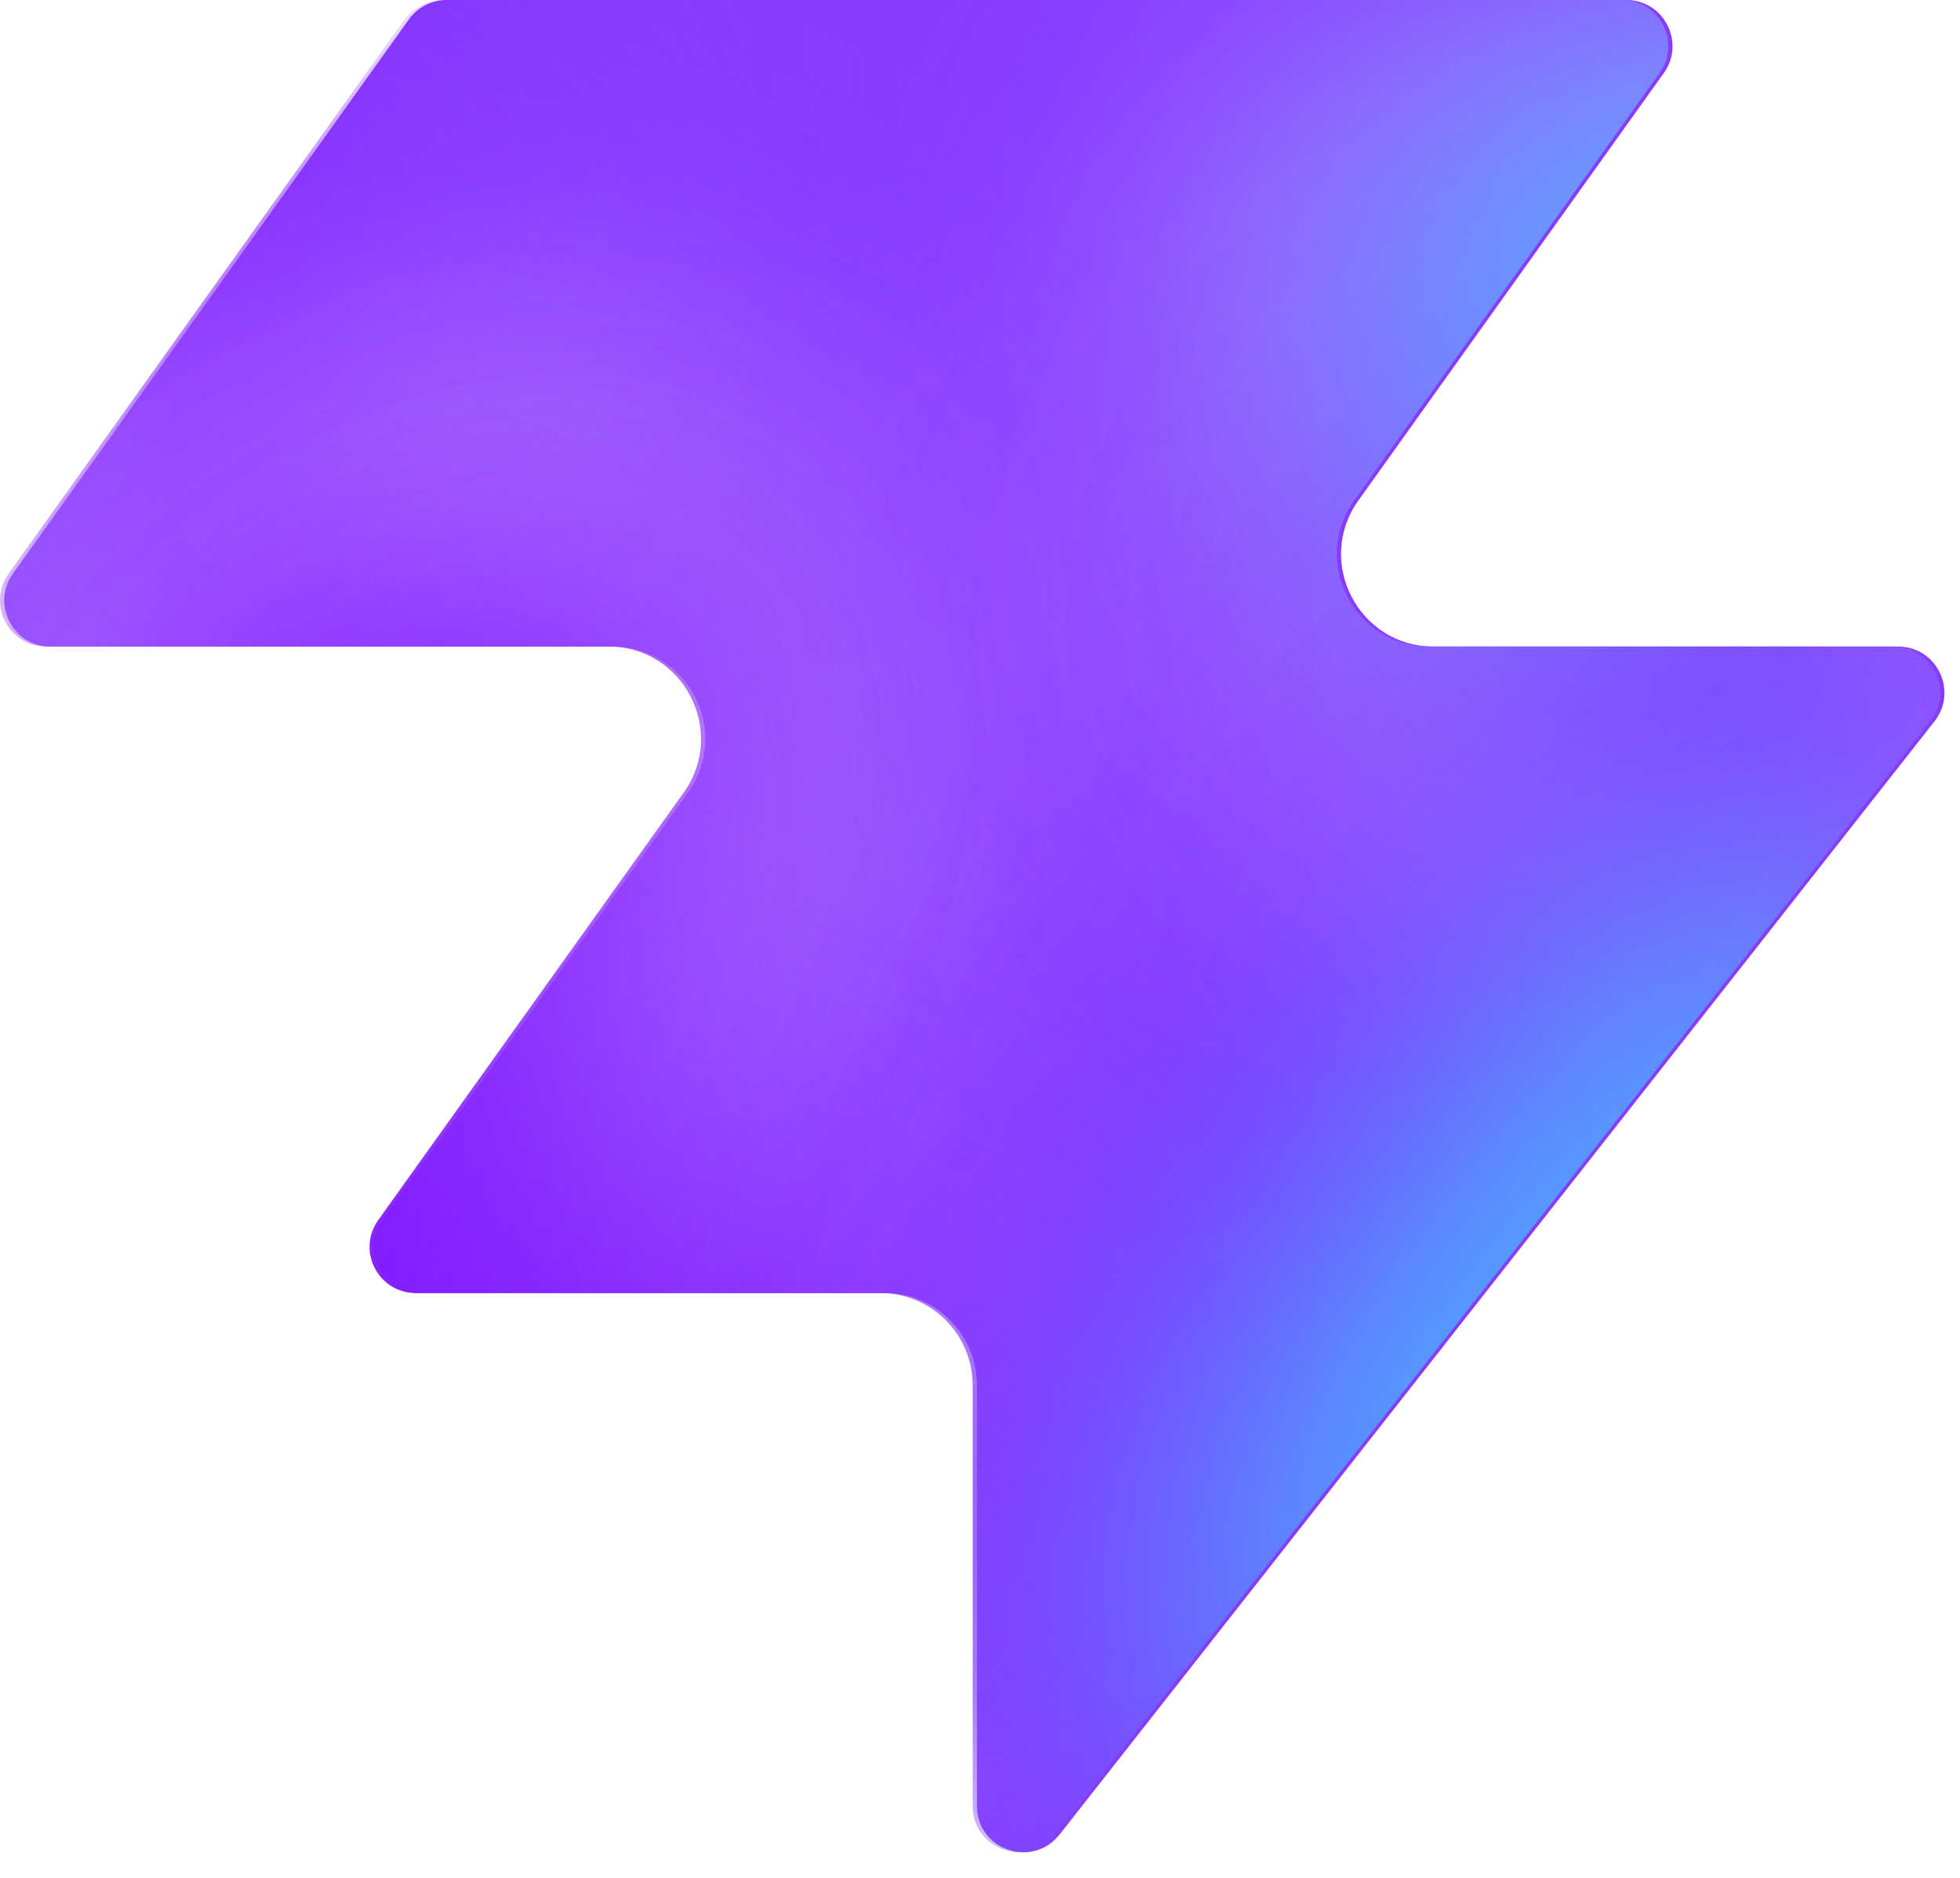
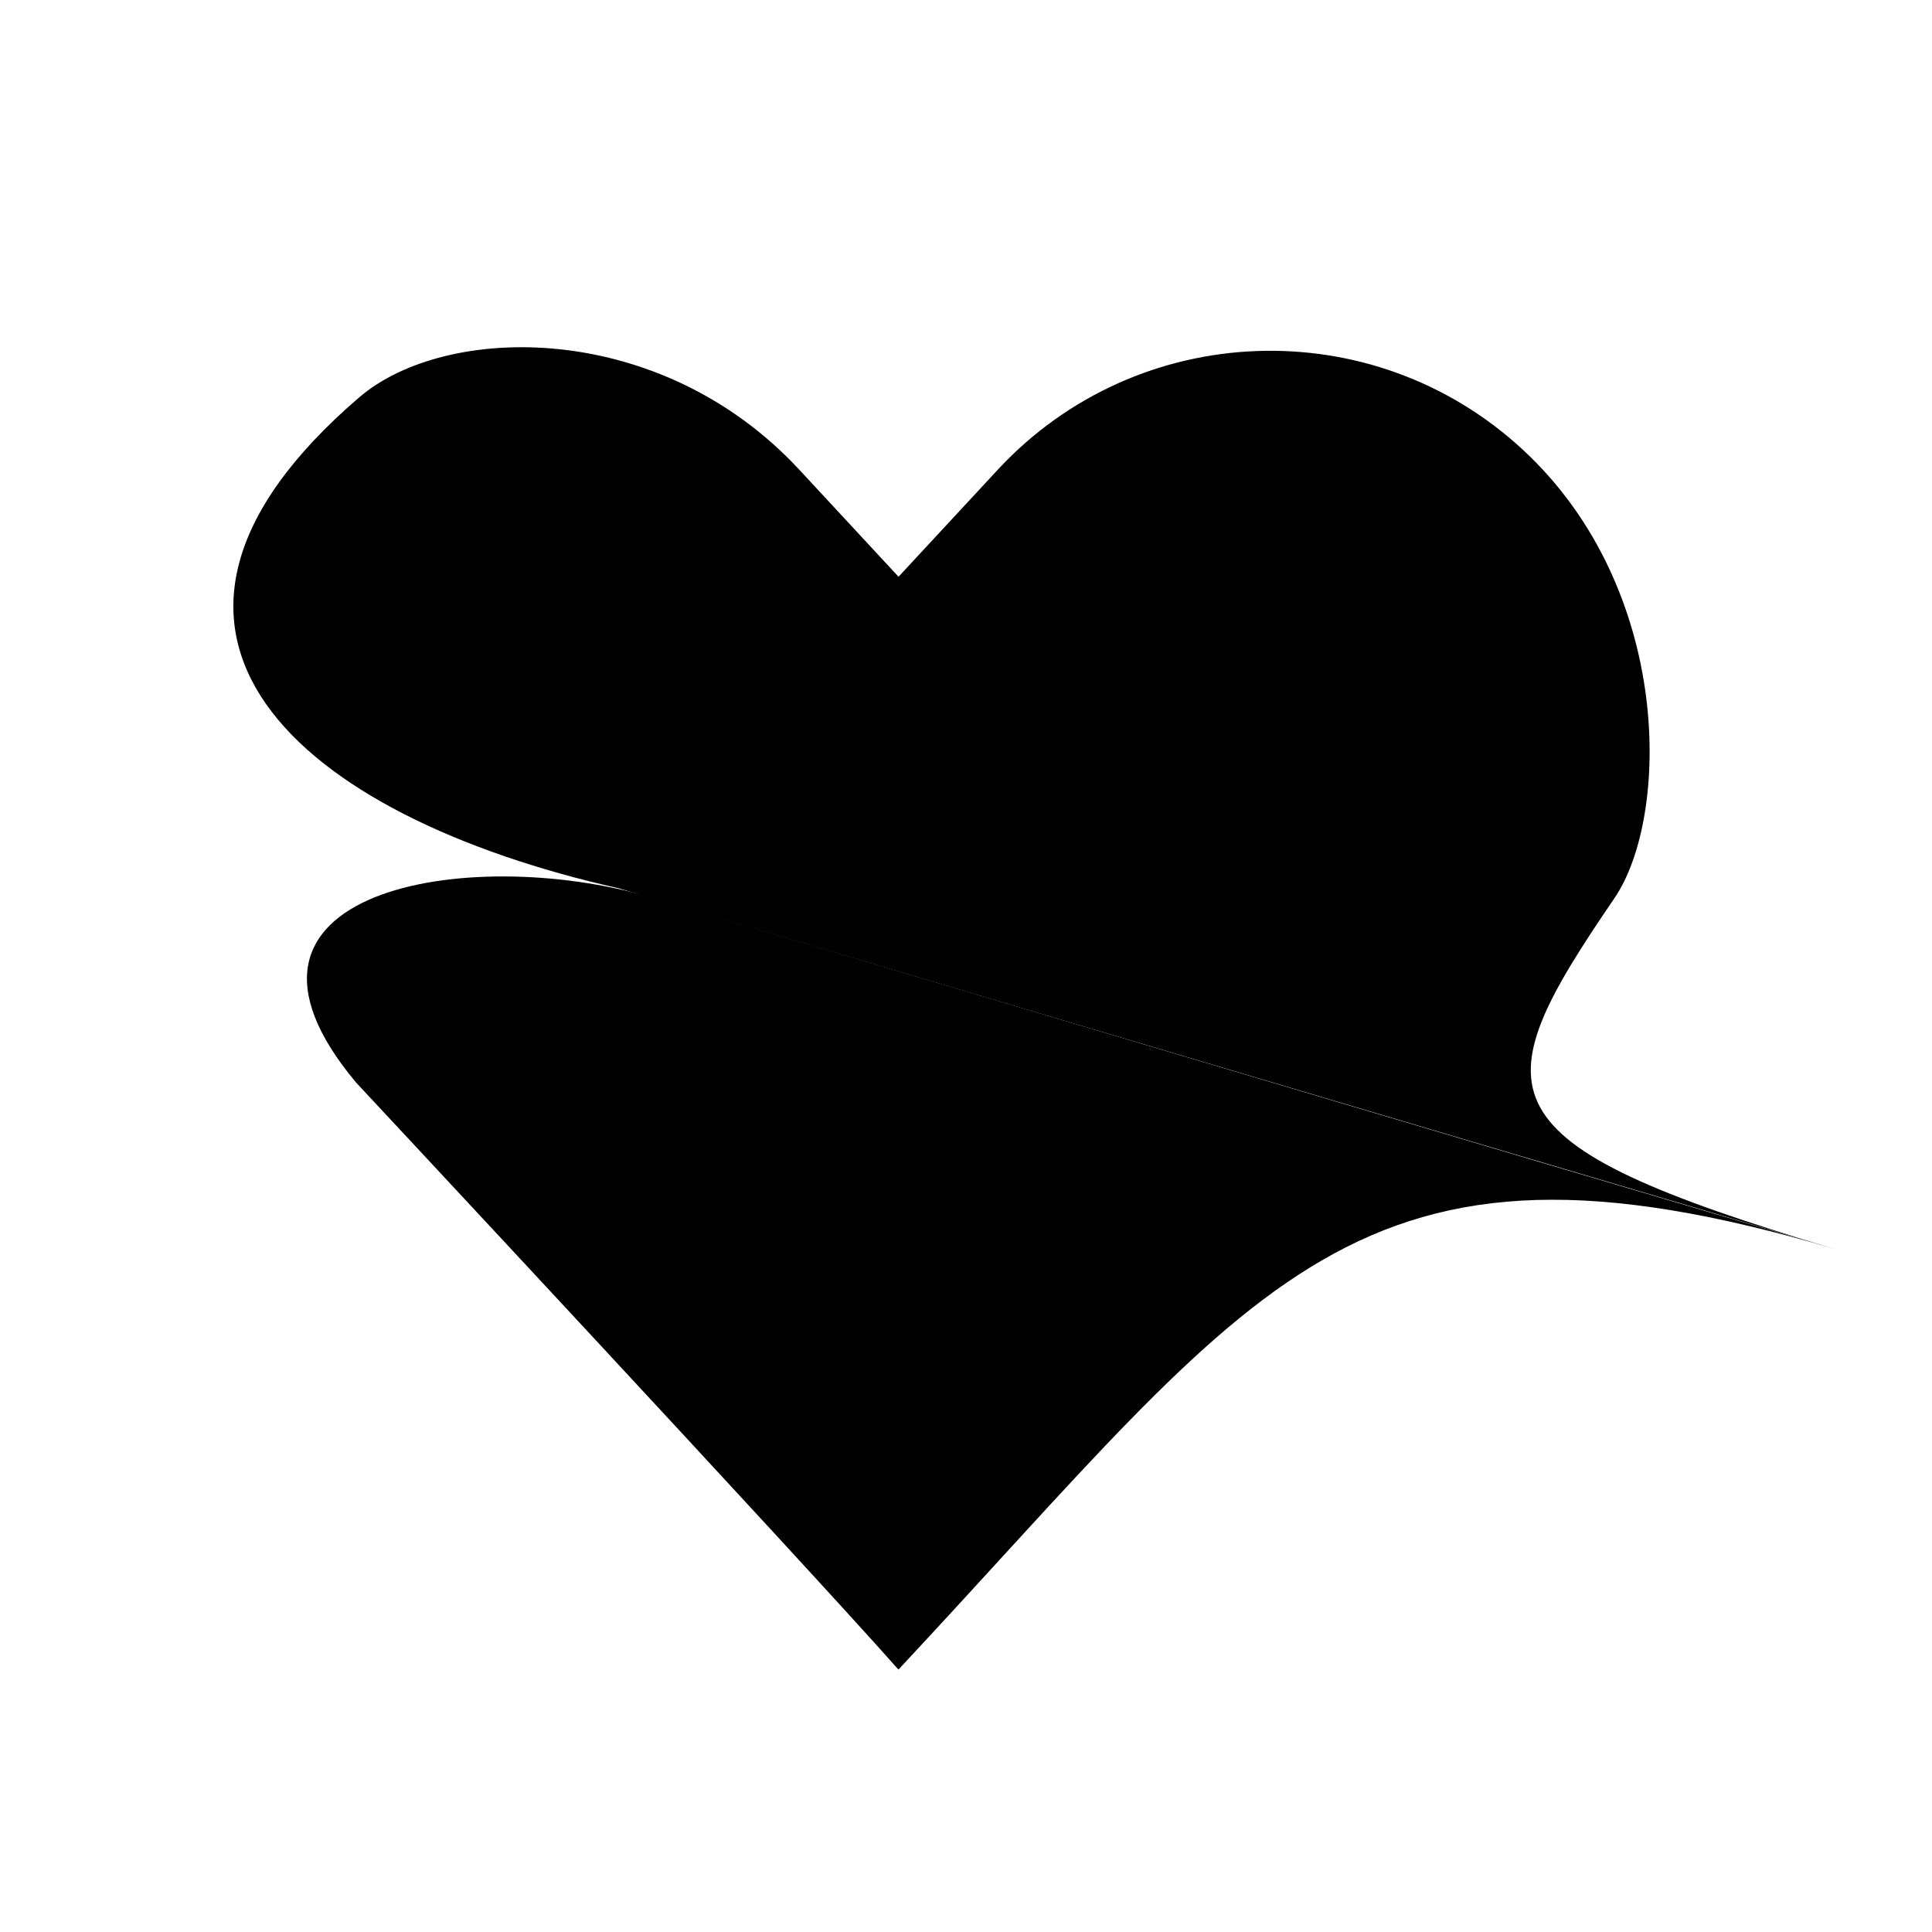
- <svg xmlns="http://www.w3.org/2000/svg" width="48" height="46" fill="none" viewBox="0 0 48 46">
-   <path fill="#863bff" d="M25.946 44.938c-.664.845-2.021.375-2.021-.698V33.937a2.26 2.26 0 0 0-2.262-2.262H10.287c-.92 0-1.456-1.04-.92-1.788l7.48-10.471c1.07-1.497 0-3.578-1.842-3.578H1.237c-.92 0-1.456-1.04-.92-1.788L10.013.474c.214-.297.556-.474.92-.474h28.894c.92 0 1.456 1.04.92 1.788l-7.48 10.471c-1.07 1.498 0 3.579 1.842 3.579h11.377c.943 0 1.473 1.088.89 1.83L25.947 44.94z" style="fill:#863bff;fill:color(display-p3 .525 .23 1);fill-opacity:1" />
-   <mask id="a" width="48" height="46" x="0" y="0" maskUnits="userSpaceOnUse" style="mask-type:alpha">
-     <path fill="#000" d="M25.842 44.938c-.664.844-2.021.375-2.021-.698V33.937a2.26 2.26 0 0 0-2.262-2.262H10.183c-.92 0-1.456-1.04-.92-1.788l7.48-10.471c1.07-1.498 0-3.579-1.842-3.579H1.133c-.92 0-1.456-1.04-.92-1.787L9.91.473c.214-.297.556-.474.92-.474h28.894c.92 0 1.456 1.04.92 1.788l-7.48 10.471c-1.07 1.498 0 3.578 1.842 3.578h11.377c.943 0 1.473 1.088.89 1.832L25.843 44.94z" style="fill:#000;fill-opacity:1" />
-   </mask>
-   <g mask="url(#a)">
-     <g filter="url(#b)">
-       <ellipse cx="5.508" cy="14.704" fill="#ede6ff" rx="5.508" ry="14.704" style="fill:#ede6ff;fill:color(display-p3 .927 .903 1);fill-opacity:1" transform="matrix(.00324 1 1 -.00324 -4.47 31.516)" />
-     </g>
-     <g filter="url(#c)">
-       <ellipse cx="10.399" cy="29.851" fill="#ede6ff" rx="10.399" ry="29.851" style="fill:#ede6ff;fill:color(display-p3 .927 .903 1);fill-opacity:1" transform="matrix(.00324 1 1 -.00324 -39.328 7.883)" />
-     </g>
-     <g filter="url(#d)">
-       <ellipse cx="5.508" cy="30.487" fill="#7e14ff" rx="5.508" ry="30.487" style="fill:#7e14ff;fill:color(display-p3 .492 .077 1);fill-opacity:1" transform="rotate(89.814 -25.913 -14.639)scale(1 -1)" />
-     </g>
-     <g filter="url(#e)">
-       <ellipse cx="5.508" cy="30.599" fill="#7e14ff" rx="5.508" ry="30.599" style="fill:#7e14ff;fill:color(display-p3 .492 .077 1);fill-opacity:1" transform="rotate(89.814 -32.644 -3.334)scale(1 -1)" />
-     </g>
-     <g filter="url(#f)">
-       <ellipse cx="5.508" cy="30.599" fill="#7e14ff" rx="5.508" ry="30.599" style="fill:#7e14ff;fill:color(display-p3 .492 .077 1);fill-opacity:1" transform="matrix(.00324 1 1 -.00324 -34.34 30.47)" />
-     </g>
-     <g filter="url(#g)">
-       <ellipse cx="14.072" cy="22.078" fill="#ede6ff" rx="14.072" ry="22.078" style="fill:#ede6ff;fill:color(display-p3 .927 .903 1);fill-opacity:1" transform="rotate(93.35 24.506 48.493)scale(-1 1)" />
-     </g>
-     <g filter="url(#h)">
-       <ellipse cx="3.47" cy="21.501" fill="#7e14ff" rx="3.47" ry="21.501" style="fill:#7e14ff;fill:color(display-p3 .492 .077 1);fill-opacity:1" transform="rotate(89.009 28.708 47.59)scale(-1 1)" />
-     </g>
-     <g filter="url(#i)">
-       <ellipse cx="3.47" cy="21.501" fill="#7e14ff" rx="3.47" ry="21.501" style="fill:#7e14ff;fill:color(display-p3 .492 .077 1);fill-opacity:1" transform="rotate(89.009 28.708 47.59)scale(-1 1)" />
-     </g>
-     <g filter="url(#j)">
-       <ellipse cx=".387" cy="8.972" fill="#7e14ff" rx="4.407" ry="29.108" style="fill:#7e14ff;fill:color(display-p3 .492 .077 1);fill-opacity:1" transform="rotate(39.51 .387 8.972)" />
-     </g>
-     <g filter="url(#k)">
-       <ellipse cx="47.523" cy="-6.092" fill="#7e14ff" rx="4.407" ry="29.108" style="fill:#7e14ff;fill:color(display-p3 .492 .077 1);fill-opacity:1" transform="rotate(37.892 47.523 -6.092)" />
-     </g>
-     <g filter="url(#l)">
-       <ellipse cx="41.412" cy="6.333" fill="#47bfff" rx="5.971" ry="9.665" style="fill:#47bfff;fill:color(display-p3 .28 .748 1);fill-opacity:1" transform="rotate(37.892 41.412 6.333)" />
-     </g>
-     <g filter="url(#m)">
-       <ellipse cx="-1.879" cy="38.332" fill="#7e14ff" rx="4.407" ry="29.108" style="fill:#7e14ff;fill:color(display-p3 .492 .077 1);fill-opacity:1" transform="rotate(37.892 -1.88 38.332)" />
-     </g>
-     <g filter="url(#n)">
-       <ellipse cx="-1.879" cy="38.332" fill="#7e14ff" rx="4.407" ry="29.108" style="fill:#7e14ff;fill:color(display-p3 .492 .077 1);fill-opacity:1" transform="rotate(37.892 -1.88 38.332)" />
-     </g>
-     <g filter="url(#o)">
-       <ellipse cx="35.651" cy="29.907" fill="#7e14ff" rx="4.407" ry="29.108" style="fill:#7e14ff;fill:color(display-p3 .492 .077 1);fill-opacity:1" transform="rotate(37.892 35.651 29.907)" />
-     </g>
-     <g filter="url(#p)">
-       <ellipse cx="38.418" cy="32.4" fill="#47bfff" rx="5.971" ry="15.297" style="fill:#47bfff;fill:color(display-p3 .28 .748 1);fill-opacity:1" transform="rotate(37.892 38.418 32.4)" />
-     </g>
-   </g>
-   <defs>
-     <filter id="b" width="60.045" height="41.654" x="-19.77" y="16.149" color-interpolation-filters="sRGB" filterUnits="userSpaceOnUse">
-       <feFlood flood-opacity="0" result="BackgroundImageFix" />
-       <feBlend in="SourceGraphic" in2="BackgroundImageFix" result="shape" />
-       <feGaussianBlur result="effect1_foregroundBlur_2002_17158" stdDeviation="7.659" />
-     </filter>
-     <filter id="c" width="90.34" height="51.437" x="-54.613" y="-7.533" color-interpolation-filters="sRGB" filterUnits="userSpaceOnUse">
-       <feFlood flood-opacity="0" result="BackgroundImageFix" />
-       <feBlend in="SourceGraphic" in2="BackgroundImageFix" result="shape" />
-       <feGaussianBlur result="effect1_foregroundBlur_2002_17158" stdDeviation="7.659" />
-     </filter>
-     <filter id="d" width="79.355" height="29.4" x="-49.64" y="2.03" color-interpolation-filters="sRGB" filterUnits="userSpaceOnUse">
-       <feFlood flood-opacity="0" result="BackgroundImageFix" />
-       <feBlend in="SourceGraphic" in2="BackgroundImageFix" result="shape" />
-       <feGaussianBlur result="effect1_foregroundBlur_2002_17158" stdDeviation="4.596" />
-     </filter>
-     <filter id="e" width="79.579" height="29.4" x="-45.045" y="20.029" color-interpolation-filters="sRGB" filterUnits="userSpaceOnUse">
-       <feFlood flood-opacity="0" result="BackgroundImageFix" />
-       <feBlend in="SourceGraphic" in2="BackgroundImageFix" result="shape" />
-       <feGaussianBlur result="effect1_foregroundBlur_2002_17158" stdDeviation="4.596" />
-     </filter>
-     <filter id="f" width="79.579" height="29.4" x="-43.513" y="21.178" color-interpolation-filters="sRGB" filterUnits="userSpaceOnUse">
-       <feFlood flood-opacity="0" result="BackgroundImageFix" />
-       <feBlend in="SourceGraphic" in2="BackgroundImageFix" result="shape" />
-       <feGaussianBlur result="effect1_foregroundBlur_2002_17158" stdDeviation="4.596" />
-     </filter>
-     <filter id="g" width="74.749" height="58.852" x="15.756" y="-17.901" color-interpolation-filters="sRGB" filterUnits="userSpaceOnUse">
-       <feFlood flood-opacity="0" result="BackgroundImageFix" />
-       <feBlend in="SourceGraphic" in2="BackgroundImageFix" result="shape" />
-       <feGaussianBlur result="effect1_foregroundBlur_2002_17158" stdDeviation="7.659" />
-     </filter>
-     <filter id="h" width="61.377" height="25.362" x="23.548" y="2.284" color-interpolation-filters="sRGB" filterUnits="userSpaceOnUse">
-       <feFlood flood-opacity="0" result="BackgroundImageFix" />
-       <feBlend in="SourceGraphic" in2="BackgroundImageFix" result="shape" />
-       <feGaussianBlur result="effect1_foregroundBlur_2002_17158" stdDeviation="4.596" />
-     </filter>
-     <filter id="i" width="61.377" height="25.362" x="23.548" y="2.284" color-interpolation-filters="sRGB" filterUnits="userSpaceOnUse">
-       <feFlood flood-opacity="0" result="BackgroundImageFix" />
-       <feBlend in="SourceGraphic" in2="BackgroundImageFix" result="shape" />
-       <feGaussianBlur result="effect1_foregroundBlur_2002_17158" stdDeviation="4.596" />
-     </filter>
-     <filter id="j" width="56.045" height="63.649" x="-27.636" y="-22.853" color-interpolation-filters="sRGB" filterUnits="userSpaceOnUse">
-       <feFlood flood-opacity="0" result="BackgroundImageFix" />
-       <feBlend in="SourceGraphic" in2="BackgroundImageFix" result="shape" />
-       <feGaussianBlur result="effect1_foregroundBlur_2002_17158" stdDeviation="4.596" />
-     </filter>
-     <filter id="k" width="54.814" height="64.646" x="20.116" y="-38.415" color-interpolation-filters="sRGB" filterUnits="userSpaceOnUse">
-       <feFlood flood-opacity="0" result="BackgroundImageFix" />
-       <feBlend in="SourceGraphic" in2="BackgroundImageFix" result="shape" />
-       <feGaussianBlur result="effect1_foregroundBlur_2002_17158" stdDeviation="4.596" />
-     </filter>
-     <filter id="l" width="33.541" height="35.313" x="24.641" y="-11.323" color-interpolation-filters="sRGB" filterUnits="userSpaceOnUse">
-       <feFlood flood-opacity="0" result="BackgroundImageFix" />
-       <feBlend in="SourceGraphic" in2="BackgroundImageFix" result="shape" />
-       <feGaussianBlur result="effect1_foregroundBlur_2002_17158" stdDeviation="4.596" />
-     </filter>
-     <filter id="m" width="54.814" height="64.646" x="-29.286" y="6.009" color-interpolation-filters="sRGB" filterUnits="userSpaceOnUse">
-       <feFlood flood-opacity="0" result="BackgroundImageFix" />
-       <feBlend in="SourceGraphic" in2="BackgroundImageFix" result="shape" />
-       <feGaussianBlur result="effect1_foregroundBlur_2002_17158" stdDeviation="4.596" />
-     </filter>
-     <filter id="n" width="54.814" height="64.646" x="-29.286" y="6.009" color-interpolation-filters="sRGB" filterUnits="userSpaceOnUse">
-       <feFlood flood-opacity="0" result="BackgroundImageFix" />
-       <feBlend in="SourceGraphic" in2="BackgroundImageFix" result="shape" />
-       <feGaussianBlur result="effect1_foregroundBlur_2002_17158" stdDeviation="4.596" />
-     </filter>
-     <filter id="o" width="54.814" height="64.646" x="8.244" y="-2.416" color-interpolation-filters="sRGB" filterUnits="userSpaceOnUse">
-       <feFlood flood-opacity="0" result="BackgroundImageFix" />
-       <feBlend in="SourceGraphic" in2="BackgroundImageFix" result="shape" />
-       <feGaussianBlur result="effect1_foregroundBlur_2002_17158" stdDeviation="4.596" />
-     </filter>
-     <filter id="p" width="39.409" height="43.623" x="18.713" y="10.588" color-interpolation-filters="sRGB" filterUnits="userSpaceOnUse">
-       <feFlood flood-opacity="0" result="BackgroundImageFix" />
-       <feBlend in="SourceGraphic" in2="BackgroundImageFix" result="shape" />
-       <feGaussianBlur result="effect1_foregroundBlur_2002_17158" stdDeviation="4.596" />
-     </filter>
-   </defs>
+ <svg xmlns="http://www.w3.org/2000/svg" width="212" height="212" viewBox="0 0 212 212" fill="none">
+   <path d="M201.27 137.038C148.532 121.446 138.425 140.548 98.587 183.204C87.794 171.003 39.065 118.78 39.065 118.78C21.306 97.555 51.516 92.615 71.299 98.434C71.299 98.434 172.633 128.697 201.27 137.038Z" fill="#000000" />
+   <path d="M109.493 51.535C124.82 35.023 150.627 34.059 167.14 49.383C183.65 64.71 183.237 89.658 177.144 98.573C162.408 120.135 162.116 125.338 201.274 137.038C155.952 123.65 67.822 97.458 67.822 97.458C32.684 89.535 9.392 69.408 39.401 43.616C48.907 35.445 72.376 35.022 87.701 51.535L98.597 63.287L109.493 51.535Z" fill="#000000" />
</svg>
